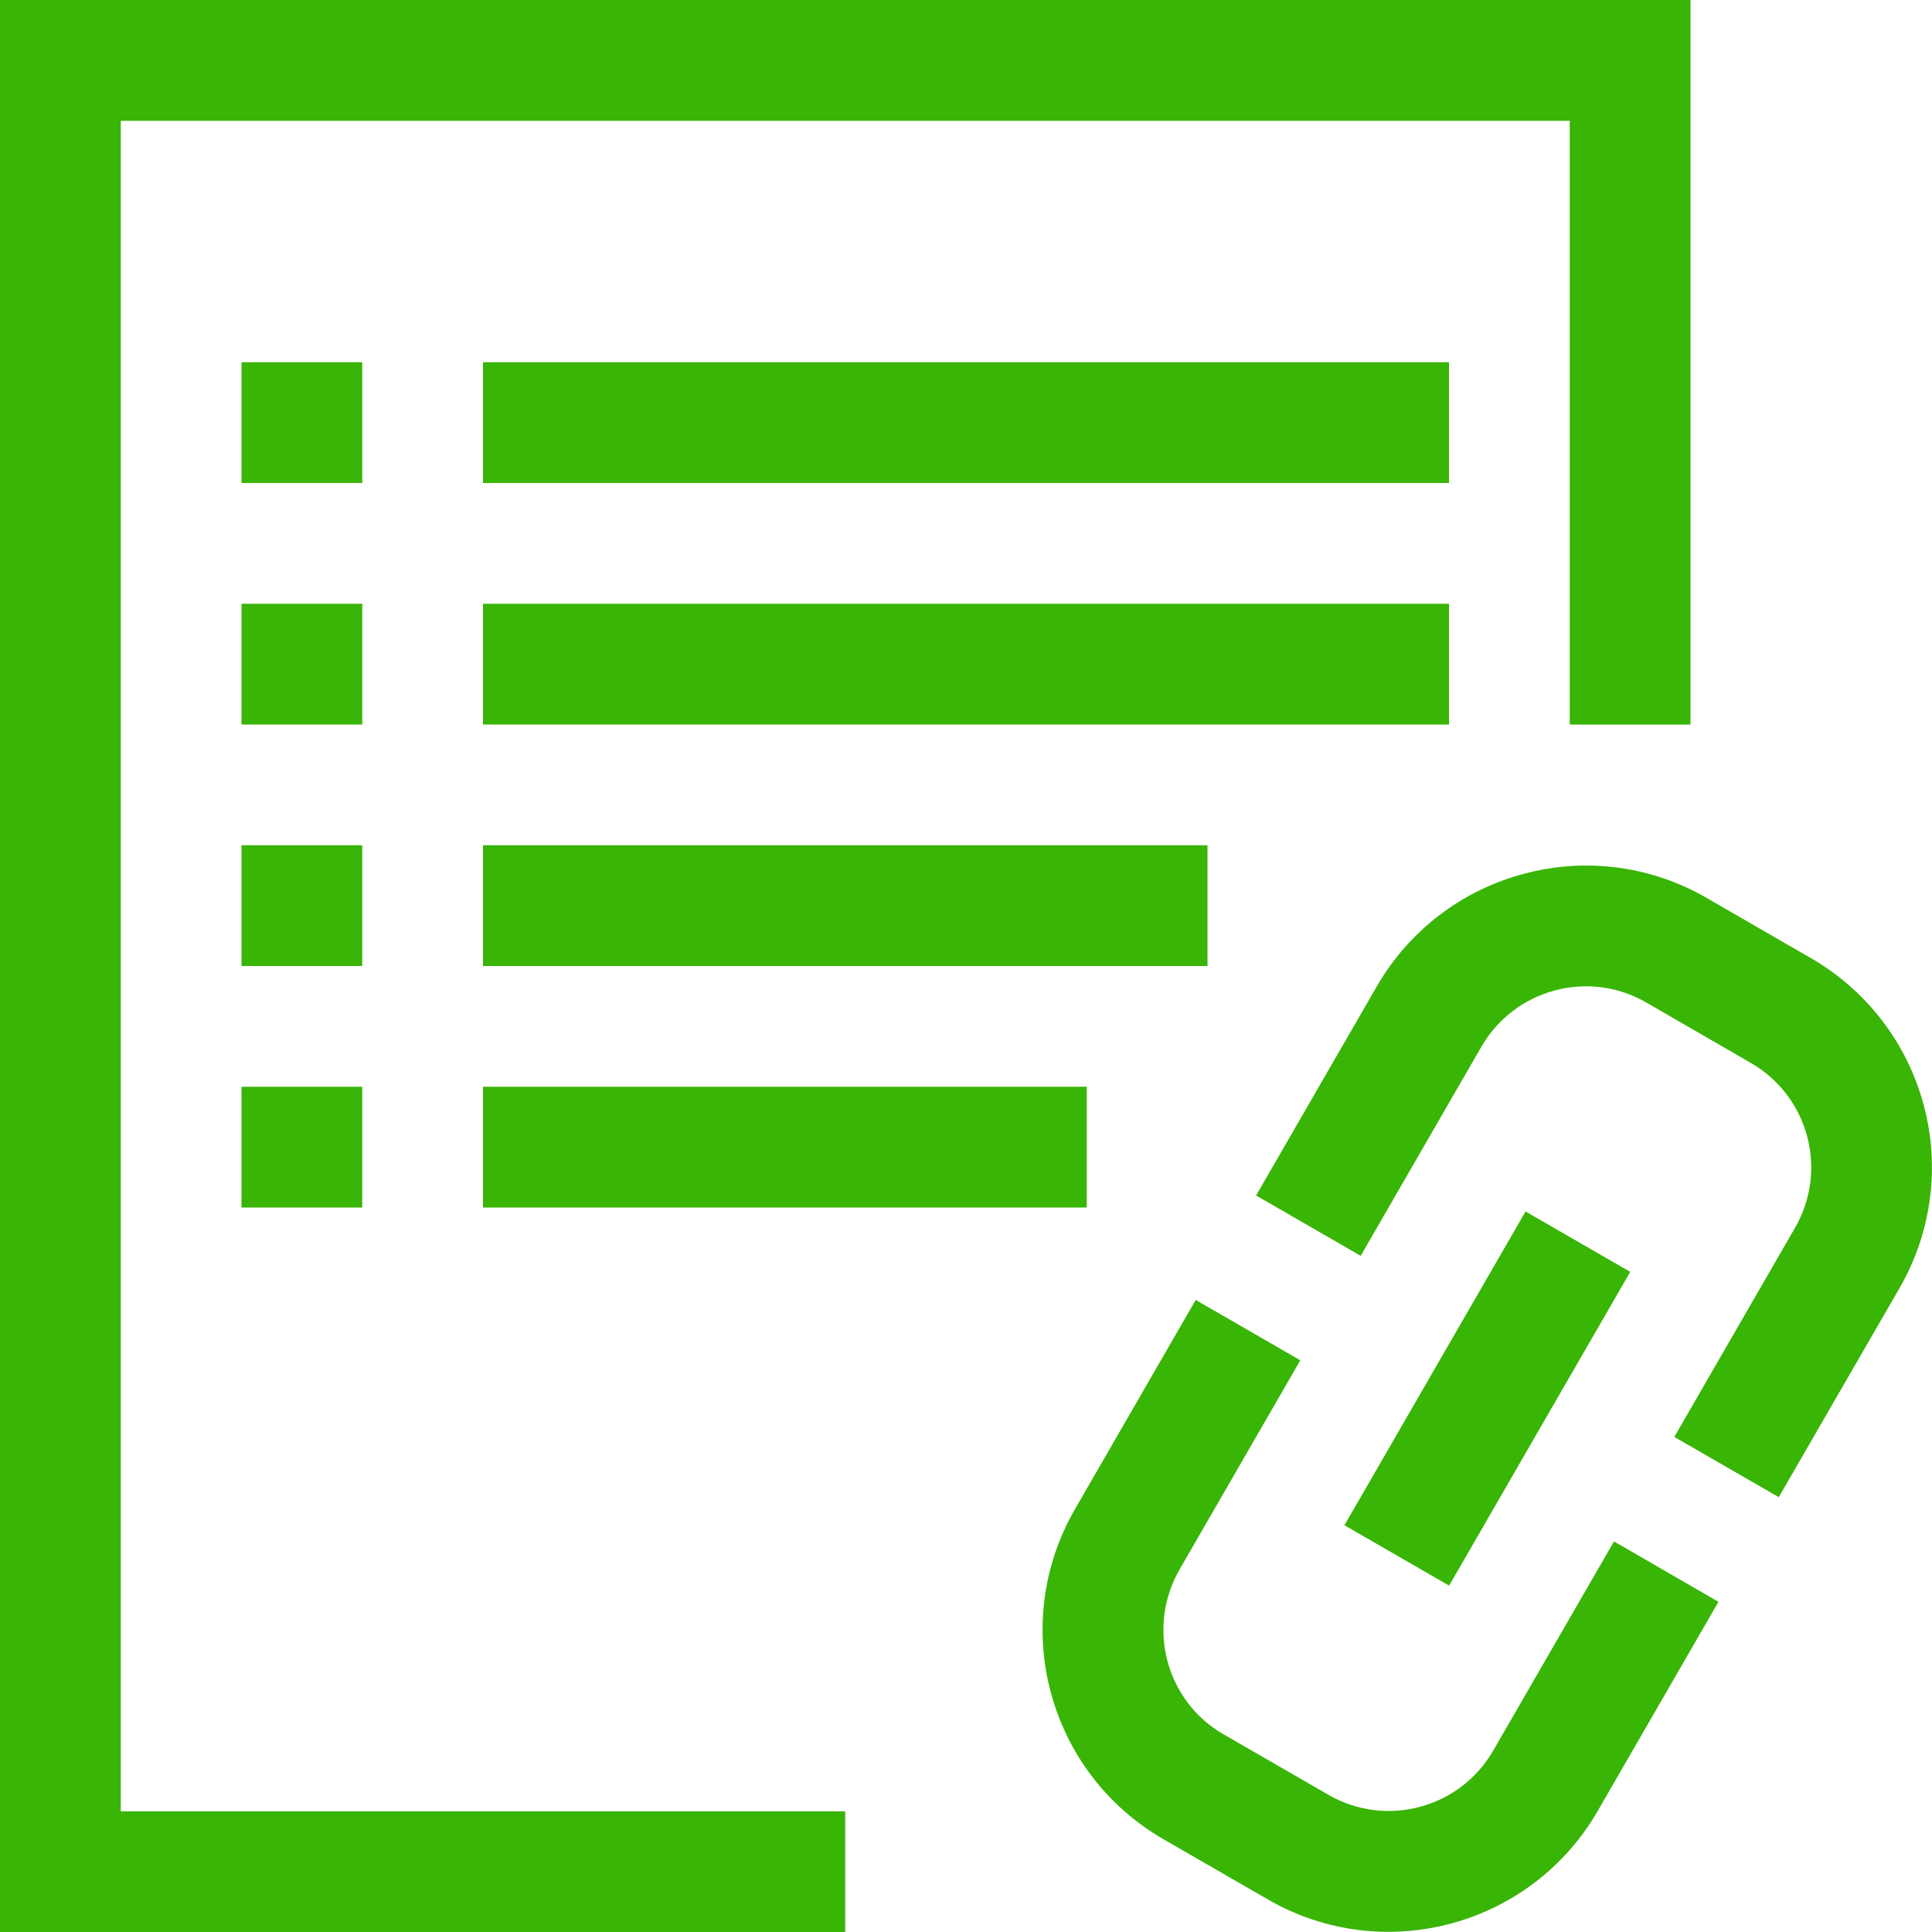
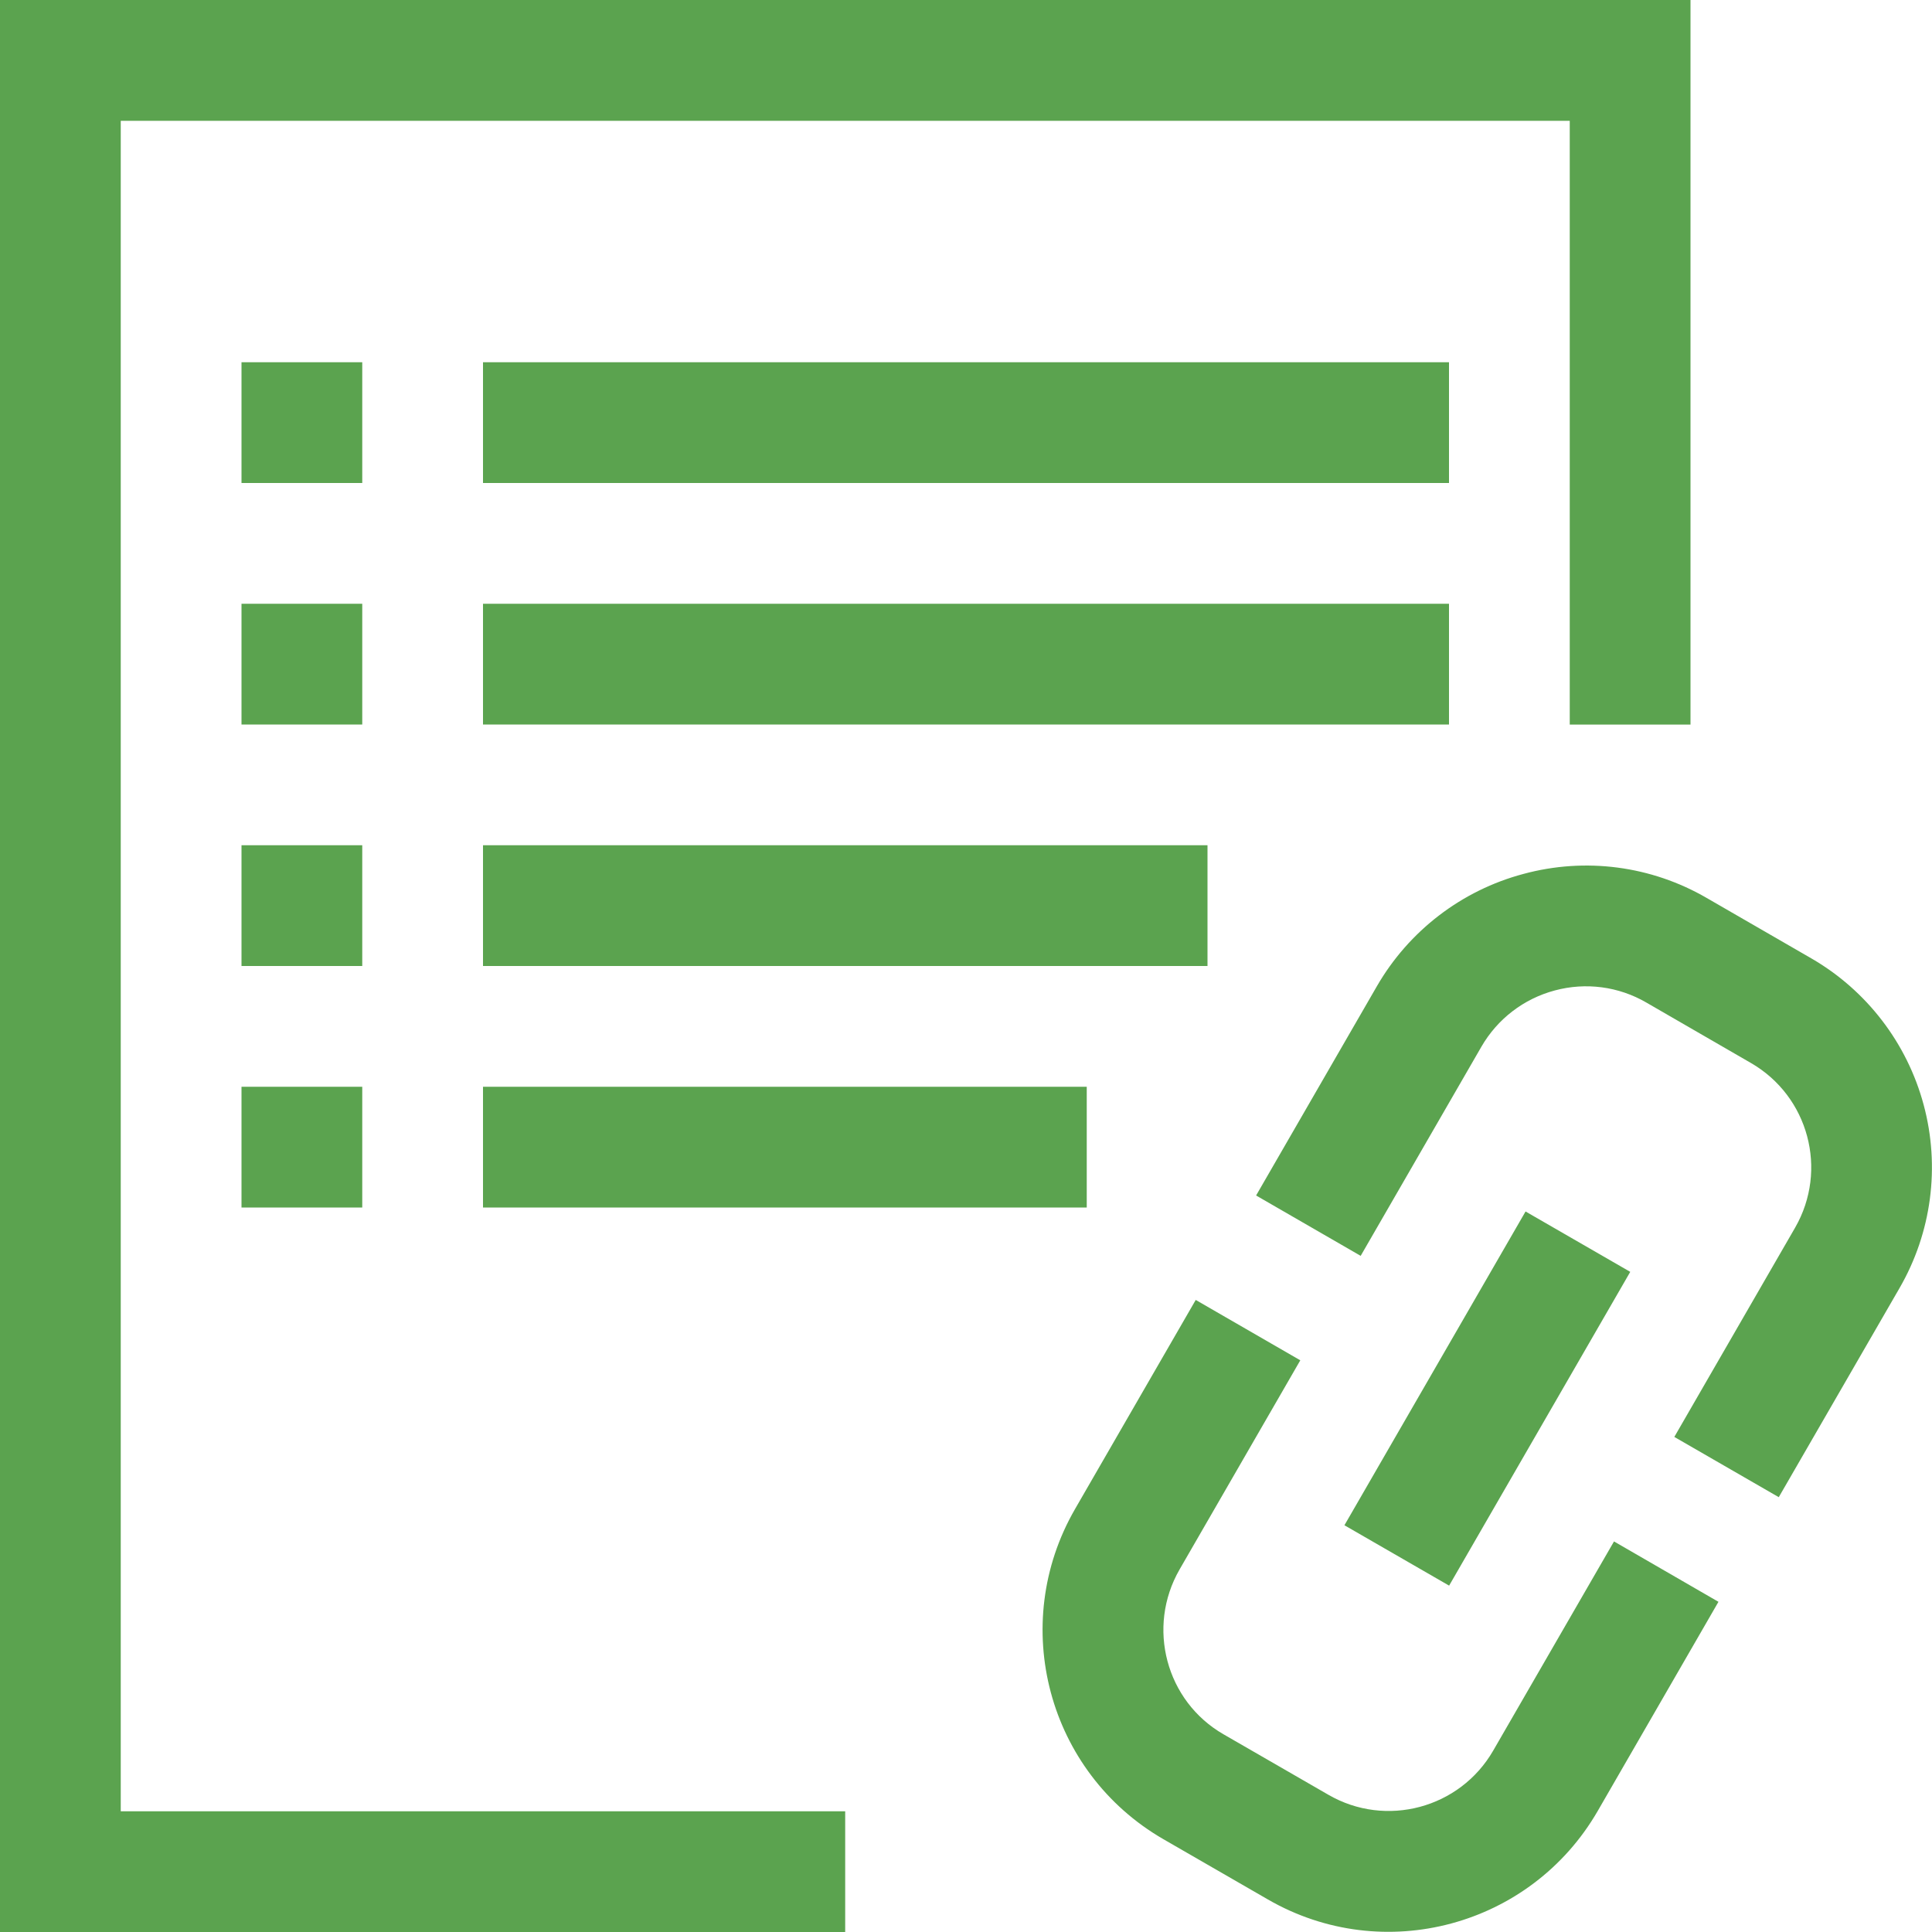
<svg xmlns="http://www.w3.org/2000/svg" x="0px" y="0px" width="32px" height="32px" viewBox="0 0 32 32">
-   <path fill="#39b506" d="M24,8H8V6h16V8z M6,14H4v2h2V14z M4,20h2v-2H4V20z M24,10H8v2h16V10z M6,10H4v2h2V10z M20,14H8v2h12V14z  M6,6H4v2h2V6z M8,20h10v-2H8V20z M0,0v32h13.999v-1.999H2v-28h24v10h2V0H0z M30,15.873l-1.732-1 c-0.918-0.533-2.01-0.676-3.035-0.398c-1.023,0.272-1.898,0.943-2.428,1.861l-2,3.465l1.732,1l2-3.465 c0.266-0.459,0.699-0.793,1.215-0.931c0.512-0.138,1.057-0.067,1.516,0.2L29,17.606c0.957,0.552,1.283,1.773,0.732,2.729l-2,3.465 l1.73,0.998l2-3.463c0.531-0.918,0.676-2.01,0.4-3.035C31.588,17.278,30.918,16.403,30,15.873 M27.002,21.066l-1.734-1l-3,5.197 l1.734,1L27.002,21.066z M24.732,28.996c-0.553,0.957-1.777,1.283-2.73,0.731l-1.734-1c-0.957-0.549-1.281-1.775-0.731-2.731 l2-3.465l-1.732-1l-2,3.465c-1.104,1.914-0.451,4.359,1.463,5.466l1.734,1c1.912,1.103,4.355,0.446,5.461-1.466l2-3.465l-1.73-1 L24.732,28.996z M21.123,25.976L21.123,25.976C21.147,25.822,21.141,25.858,21.123,25.976" />
+   <path fill="#5ba34f" d="M24,8H8V6h16V8z M6,14H4v2h2V14z M4,20h2v-2H4V20z M24,10H8v2h16V10z M6,10H4v2h2V10z M20,14H8v2h12V14z  M6,6H4v2h2V6z M8,20h10v-2H8V20z M0,0v32h13.999v-1.999H2v-28h24v10h2V0H0z M30,15.873l-1.732-1 c-0.918-0.533-2.01-0.676-3.035-0.398c-1.023,0.272-1.898,0.943-2.428,1.861l-2,3.465l1.732,1l2-3.465 c0.266-0.459,0.699-0.793,1.215-0.931c0.512-0.138,1.057-0.067,1.516,0.2L29,17.606c0.957,0.552,1.283,1.773,0.732,2.729l-2,3.465 l1.73,0.998l2-3.463c0.531-0.918,0.676-2.01,0.4-3.035C31.588,17.278,30.918,16.403,30,15.873 M27.002,21.066l-1.734-1l-3,5.197 l1.734,1L27.002,21.066z M24.732,28.996c-0.553,0.957-1.777,1.283-2.73,0.731l-1.734-1c-0.957-0.549-1.281-1.775-0.731-2.731 l2-3.465l-1.732-1l-2,3.465c-1.104,1.914-0.451,4.359,1.463,5.466l1.734,1c1.912,1.103,4.355,0.446,5.461-1.466l2-3.465l-1.73-1 L24.732,28.996z M21.123,25.976L21.123,25.976C21.147,25.822,21.141,25.858,21.123,25.976" />
</svg>
